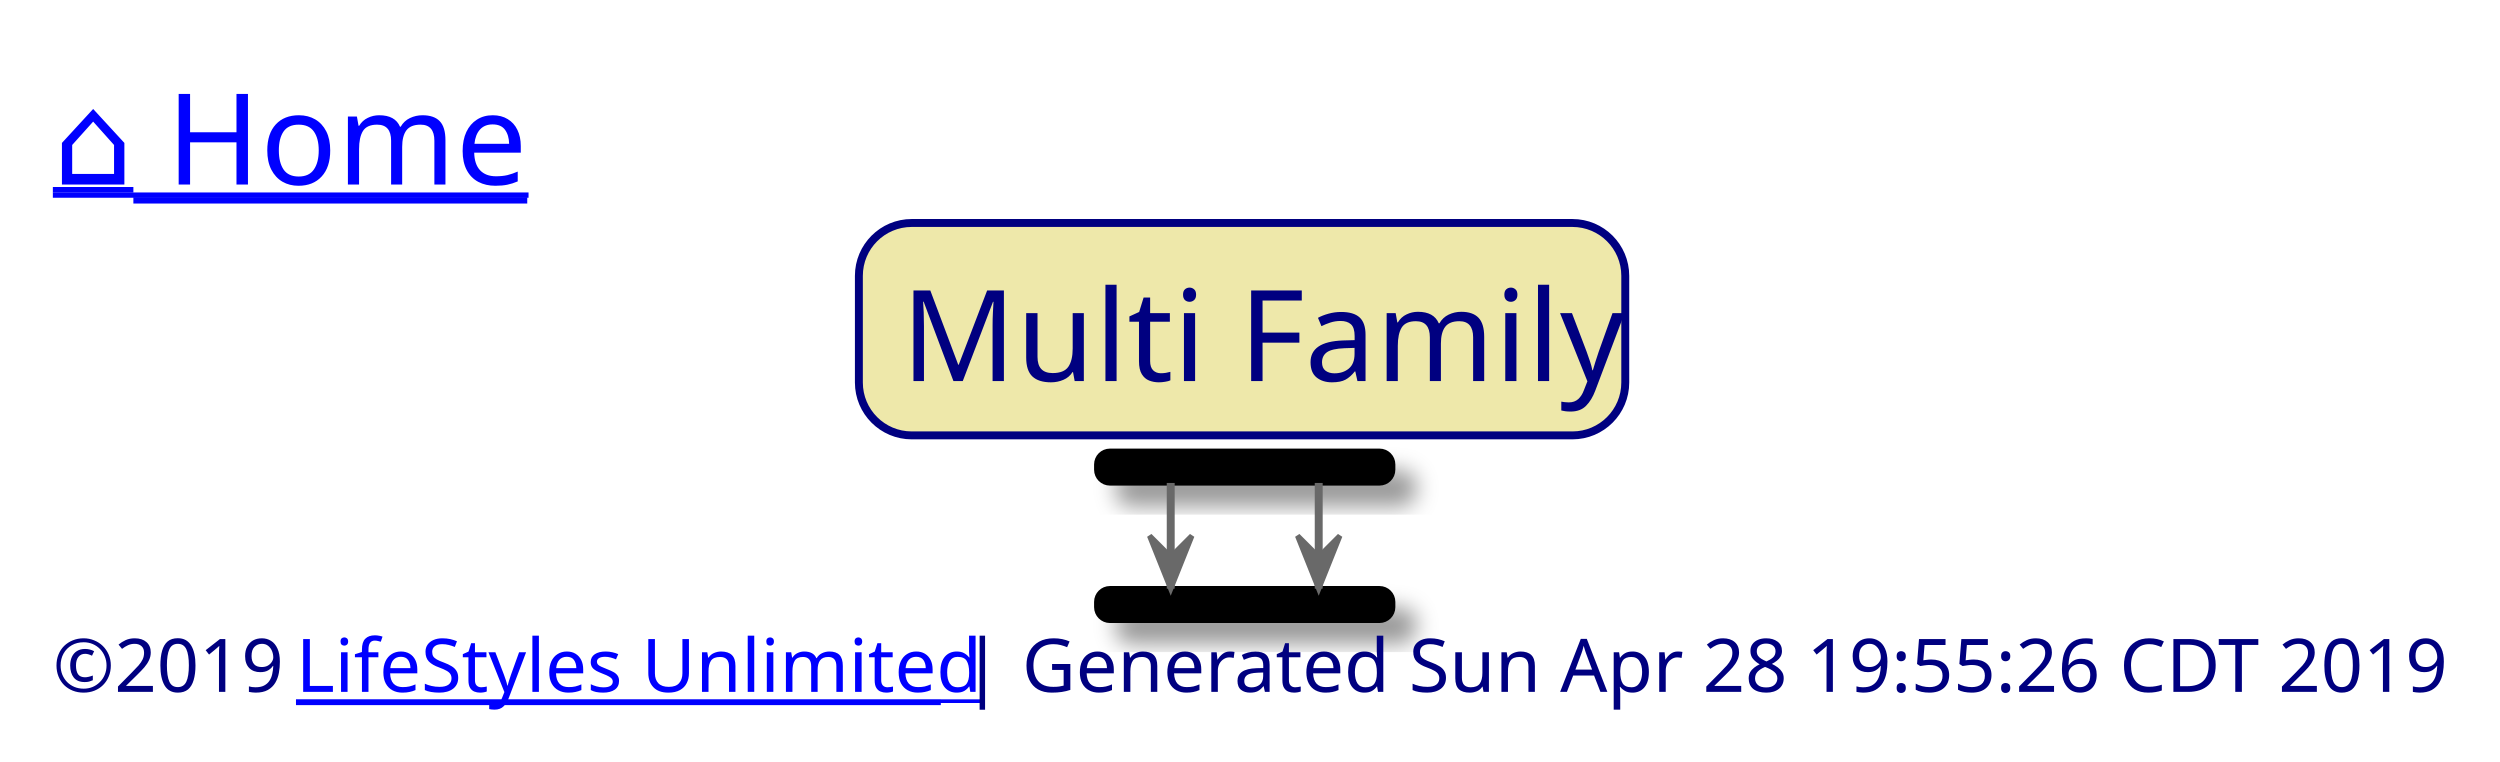
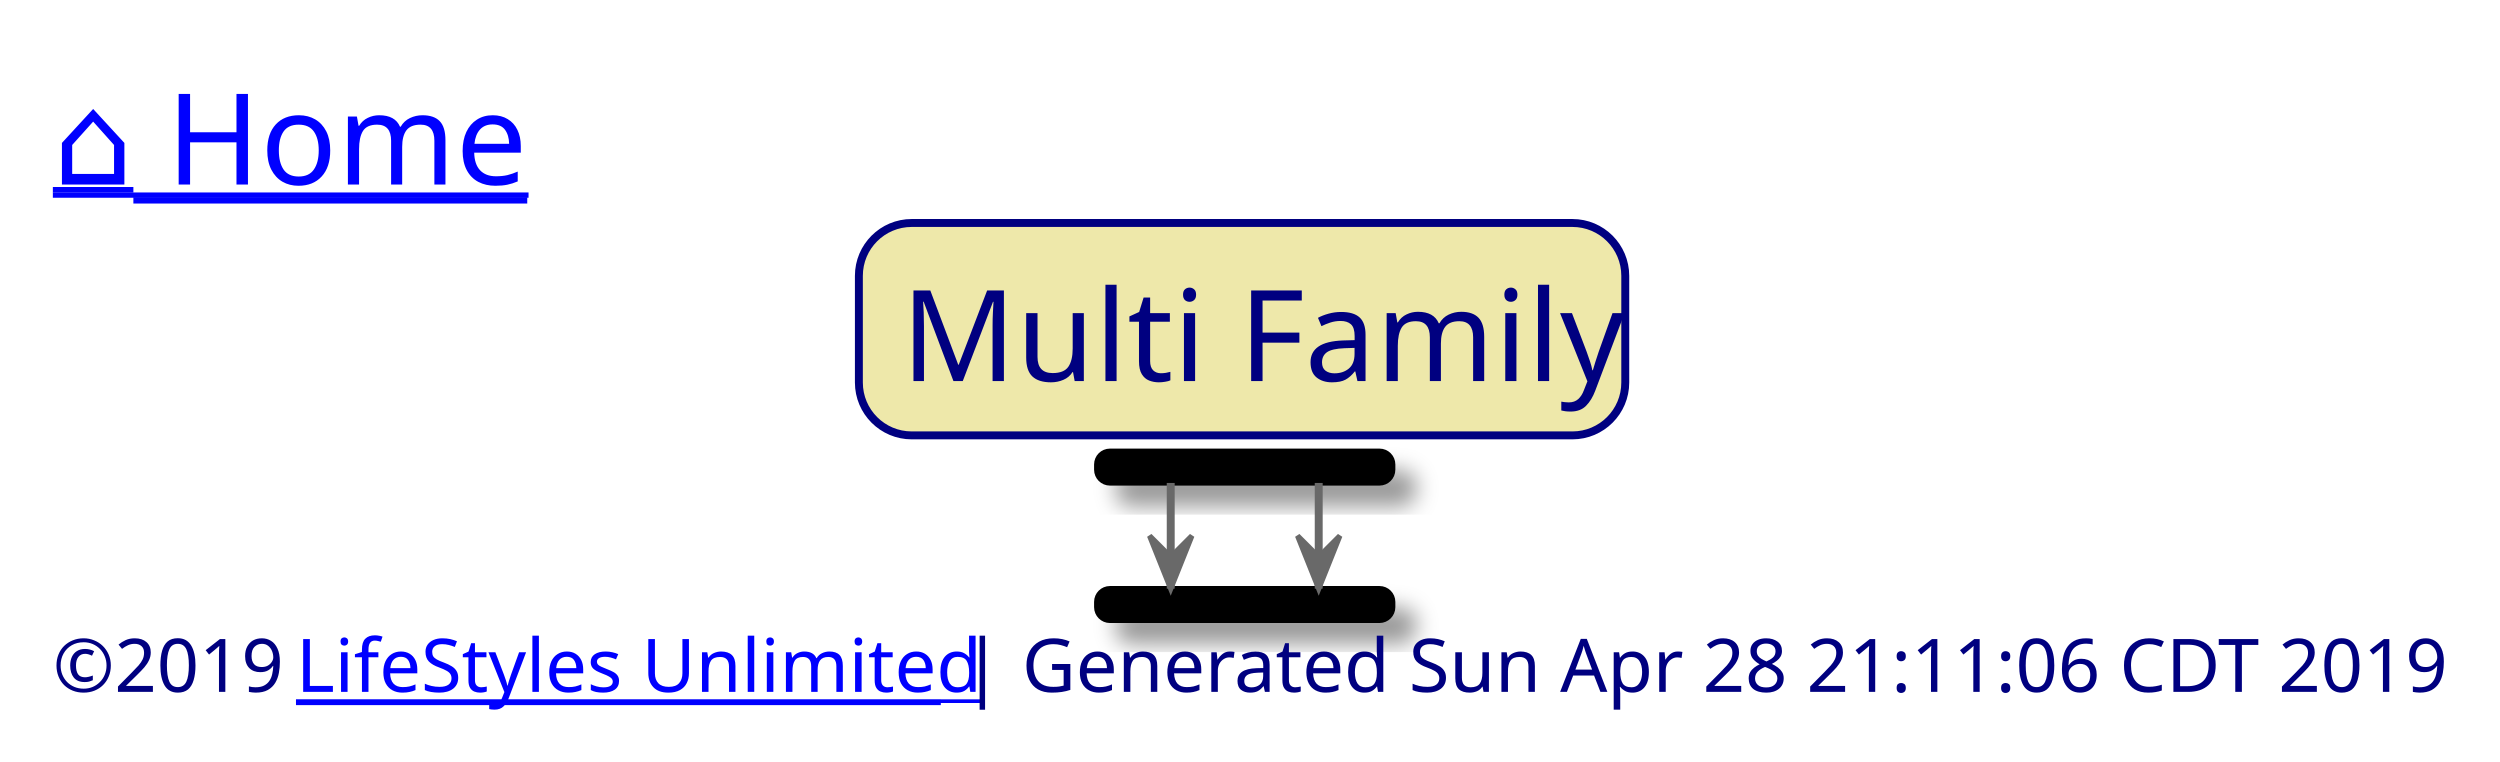
<svg xmlns="http://www.w3.org/2000/svg" xmlns:xlink="http://www.w3.org/1999/xlink" contentScriptType="application/ecmascript" contentStyleType="text/css" height="144px" preserveAspectRatio="none" style="width:473px;height:144px;" version="1.1" viewBox="0 0 473 144" width="473px" zoomAndPan="magnify">
  <defs>
    <style type="text/css">path:hover { stroke: #0000FF !important;}</style>
-     <filter height="300%" id="fb0alfrvjij4x" width="300%" x="-1" y="-1">
+     <filter height="300%" id="f1dccph7ei2s3v" width="300%" x="-1" y="-1">
      <feGaussianBlur result="blurOut" stdDeviation="2.0" />
      <feColorMatrix in="blurOut" result="blurOut2" type="matrix" values="0 0 0 0 0 0 0 0 0 0 0 0 0 0 0 0 0 0 .4 0" />
      <feOffset dx="4.0" dy="4.0" in="blurOut2" result="blurOut3" />
      <feBlend in="SourceGraphic" in2="blurOut3" mode="normal" />
    </filter>
  </defs>
  <g>
-     <a target="_top" xlink:actuate="onRequest" xlink:href="../index.svg" xlink:show="new" xlink:title="../index.svg" xlink:type="simple">
+     <a target="_top" xlink:actuate="onRequest" xlink:href="../index.svg?sanitize=true" xlink:show="new" xlink:title="../index.svg?sanitize=true" xlink:type="simple">
      <text fill="#0000FF" font-family="sans-serif" font-size="24" lengthAdjust="spacingAndGlyphs" text-decoration="underline" textLength="90" x="10" y="34.914">⌂ Home</text>
      <line style="stroke: #0000FF; stroke-width: 1.0;" x1="10" x2="100" y1="36.914" y2="36.914" />
    </a>
    <rect fill="#EEE8AA" height="40.188" rx="10" ry="10" style="stroke: #000080; stroke-width: 1.5;" width="145" x="162.5" y="42.188" />
    <text fill="#000080" font-family="sans-serif" font-size="24" lengthAdjust="spacingAndGlyphs" textLength="129" x="170.5" y="72.102">Multi Family</text>
-     <rect fill="#000000" filter="url(#fb0alfrvjij4x)" height="6" rx="2.5" ry="2.5" style="stroke: #000000; stroke-width: 1.0;" width="56" x="207.5" y="85.375" />
-     <rect fill="#000000" filter="url(#fb0alfrvjij4x)" height="6" rx="2.5" ry="2.5" style="stroke: #000000; stroke-width: 1.0;" width="56" x="207.5" y="111.375" />
+     <rect fill="#000000" filter="url(#f1dccph7ei2s3v)" height="6" rx="2.5" ry="2.5" style="stroke: #000000; stroke-width: 1.0;" width="56" x="207.5" y="85.375" />
+     <rect fill="#000000" filter="url(#f1dccph7ei2s3v)" height="6" rx="2.5" ry="2.5" style="stroke: #000000; stroke-width: 1.0;" width="56" x="207.5" y="111.375" />
    <line style="stroke: #696969; stroke-width: 1.5;" x1="221.5" x2="221.5" y1="91.375" y2="111.375" />
    <polygon fill="#696969" points="217.5,101.375,221.5,111.375,225.5,101.375,221.5,105.375" style="stroke: #696969; stroke-width: 1.0;" />
    <line style="stroke: #696969; stroke-width: 1.5;" x1="249.5" x2="249.5" y1="91.375" y2="111.375" />
    <polygon fill="#696969" points="245.5,101.375,249.5,111.375,253.5,101.375,249.5,105.375" style="stroke: #696969; stroke-width: 1.0;" />
    <text fill="#000080" font-family="sans-serif" font-size="14" lengthAdjust="spacingAndGlyphs" textLength="42" x="10" y="130.908">©2019</text>
    <a target="_top" xlink:actuate="onRequest" xlink:href="http://www.lifestylesunlimited.com" xlink:show="new" xlink:title="http://www.lifestylesunlimited.com" xlink:type="simple">
      <text fill="#0000FF" font-family="sans-serif" font-size="14" lengthAdjust="spacingAndGlyphs" text-decoration="underline" textLength="122" x="56" y="130.908">LifeStyles Unlimited</text>
      <line style="stroke: #0000FF; stroke-width: 1.0;" x1="56" x2="178" y1="132.908" y2="132.908" />
    </a>
-     <text fill="#000080" font-family="sans-serif" font-size="14" lengthAdjust="spacingAndGlyphs" textLength="279" x="182" y="130.908">| Generated Sun Apr 28 19:55:26 CDT 2019</text>
+     <text fill="#000080" font-family="sans-serif" font-size="14" lengthAdjust="spacingAndGlyphs" textLength="279" x="182" y="130.908">| Generated Sun Apr 28 21:11:06 CDT 2019</text>
  </g>
</svg>
